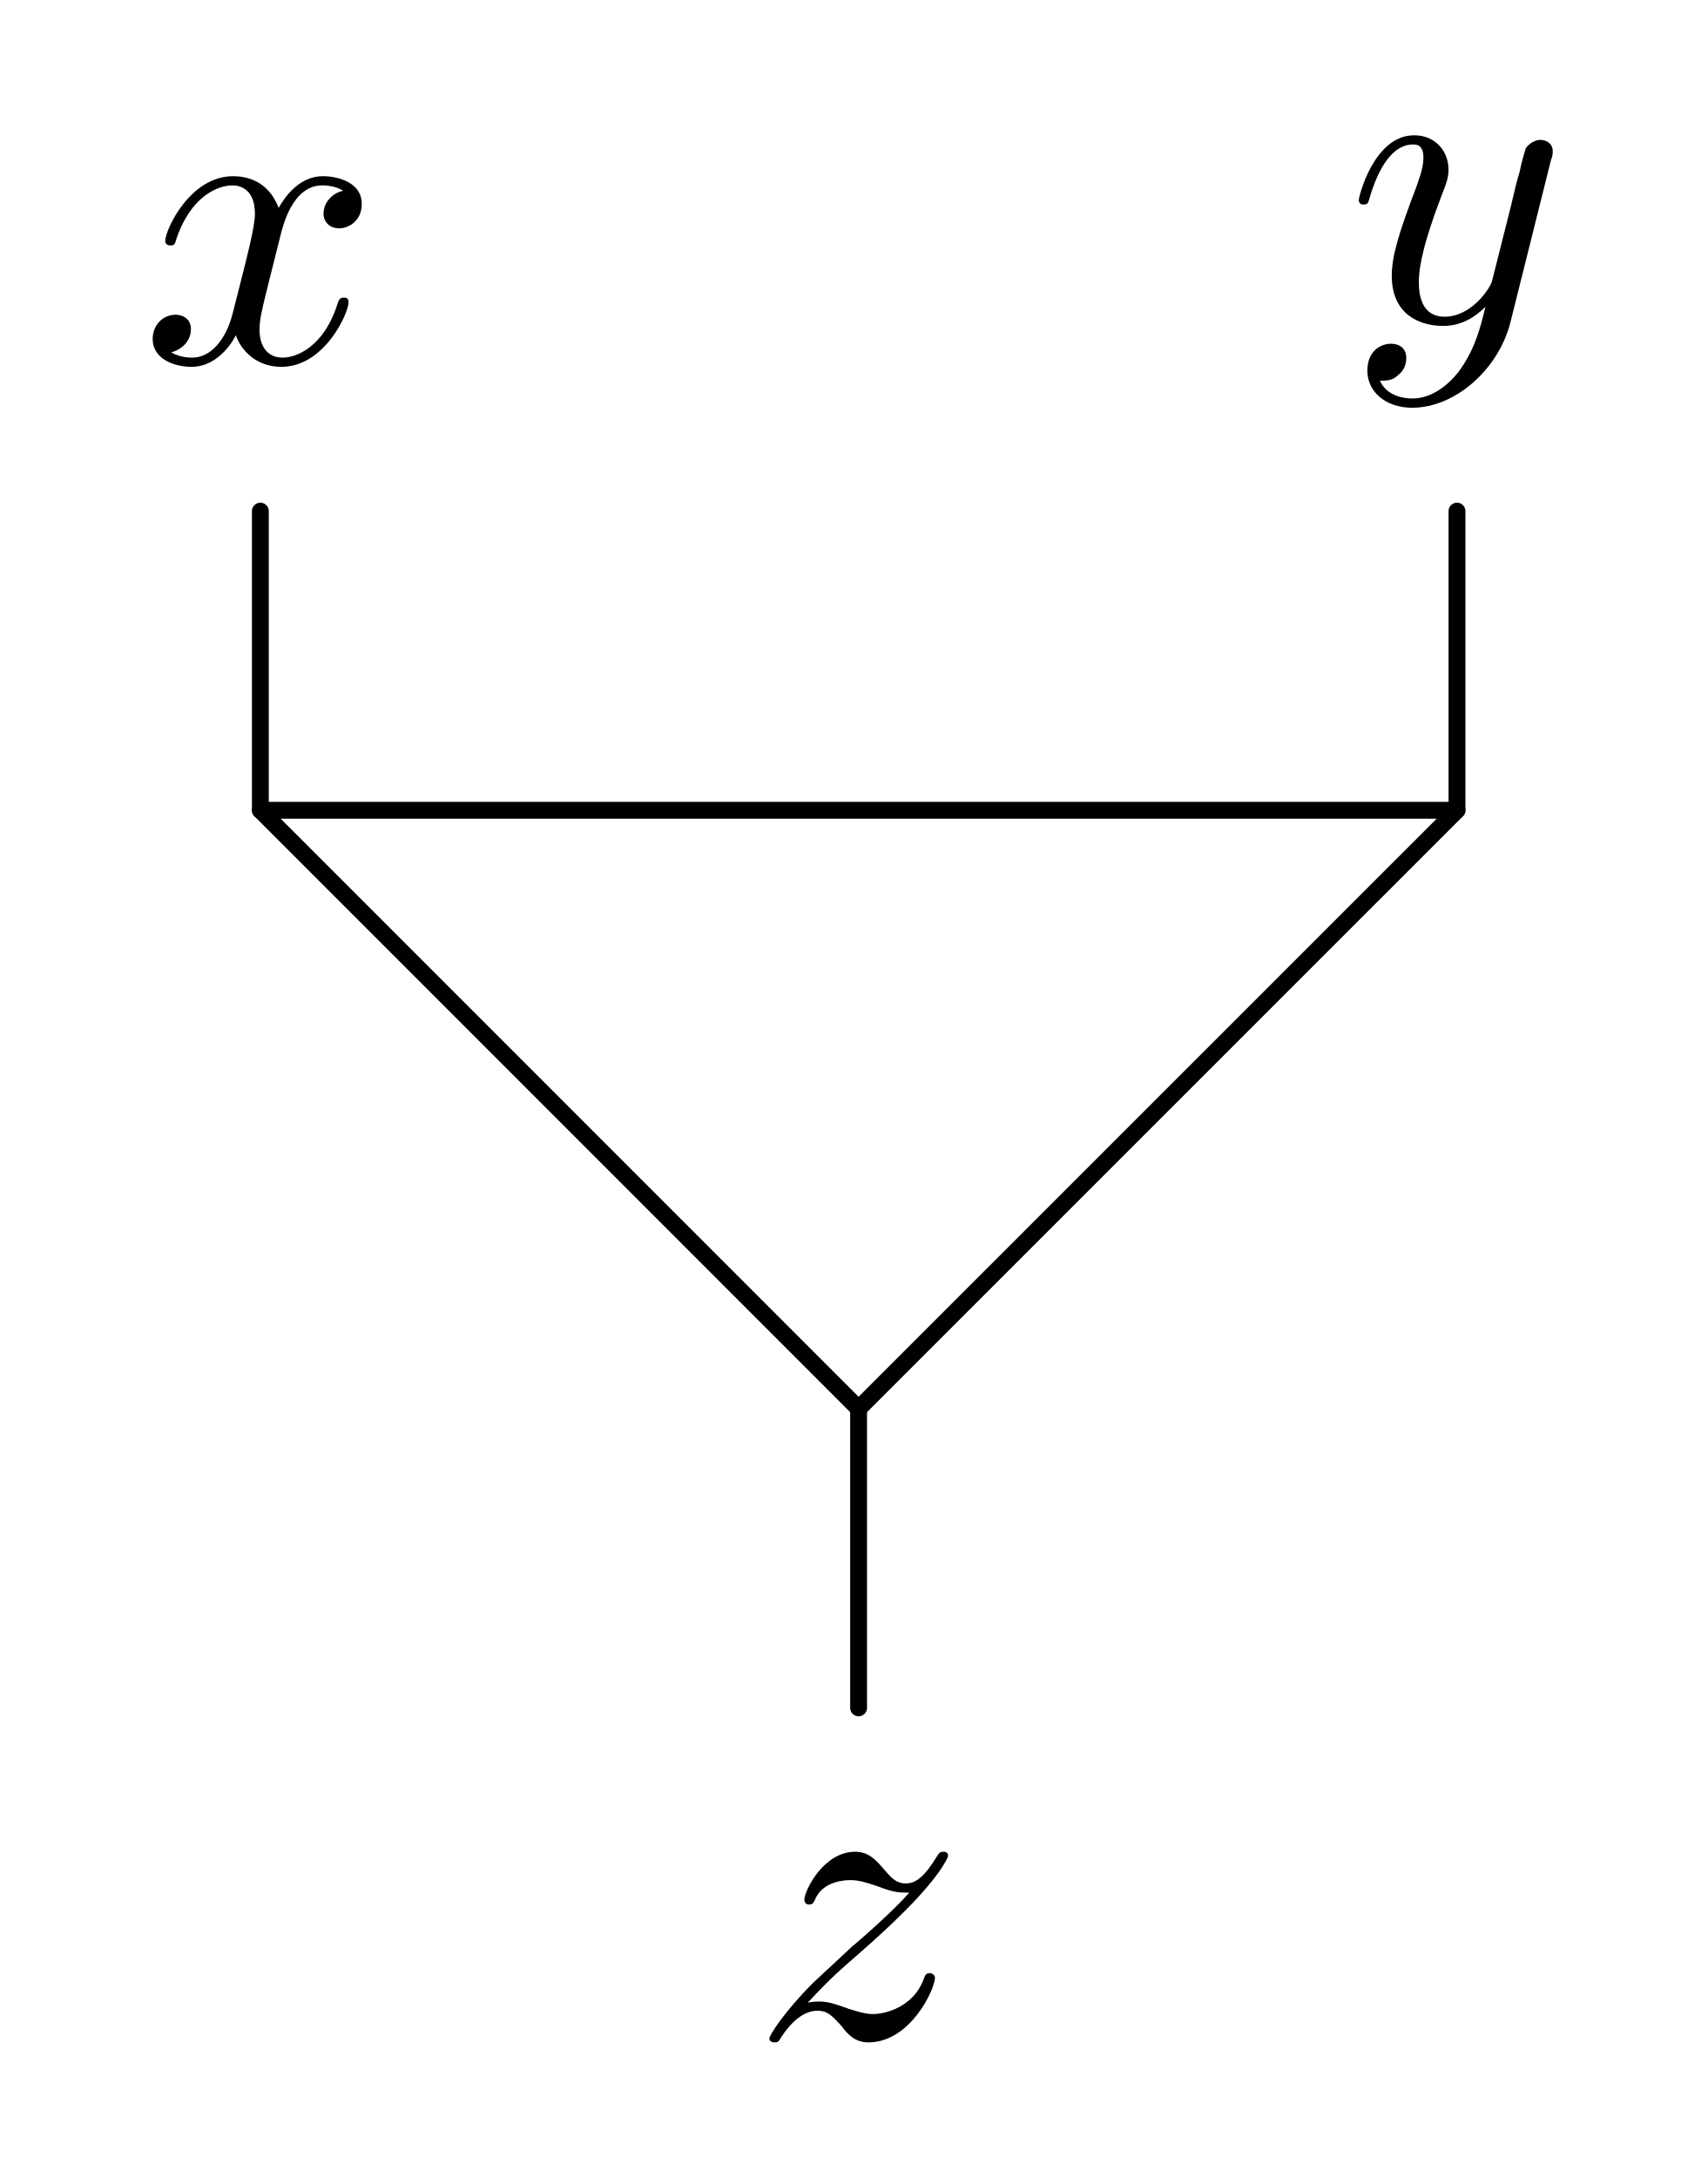
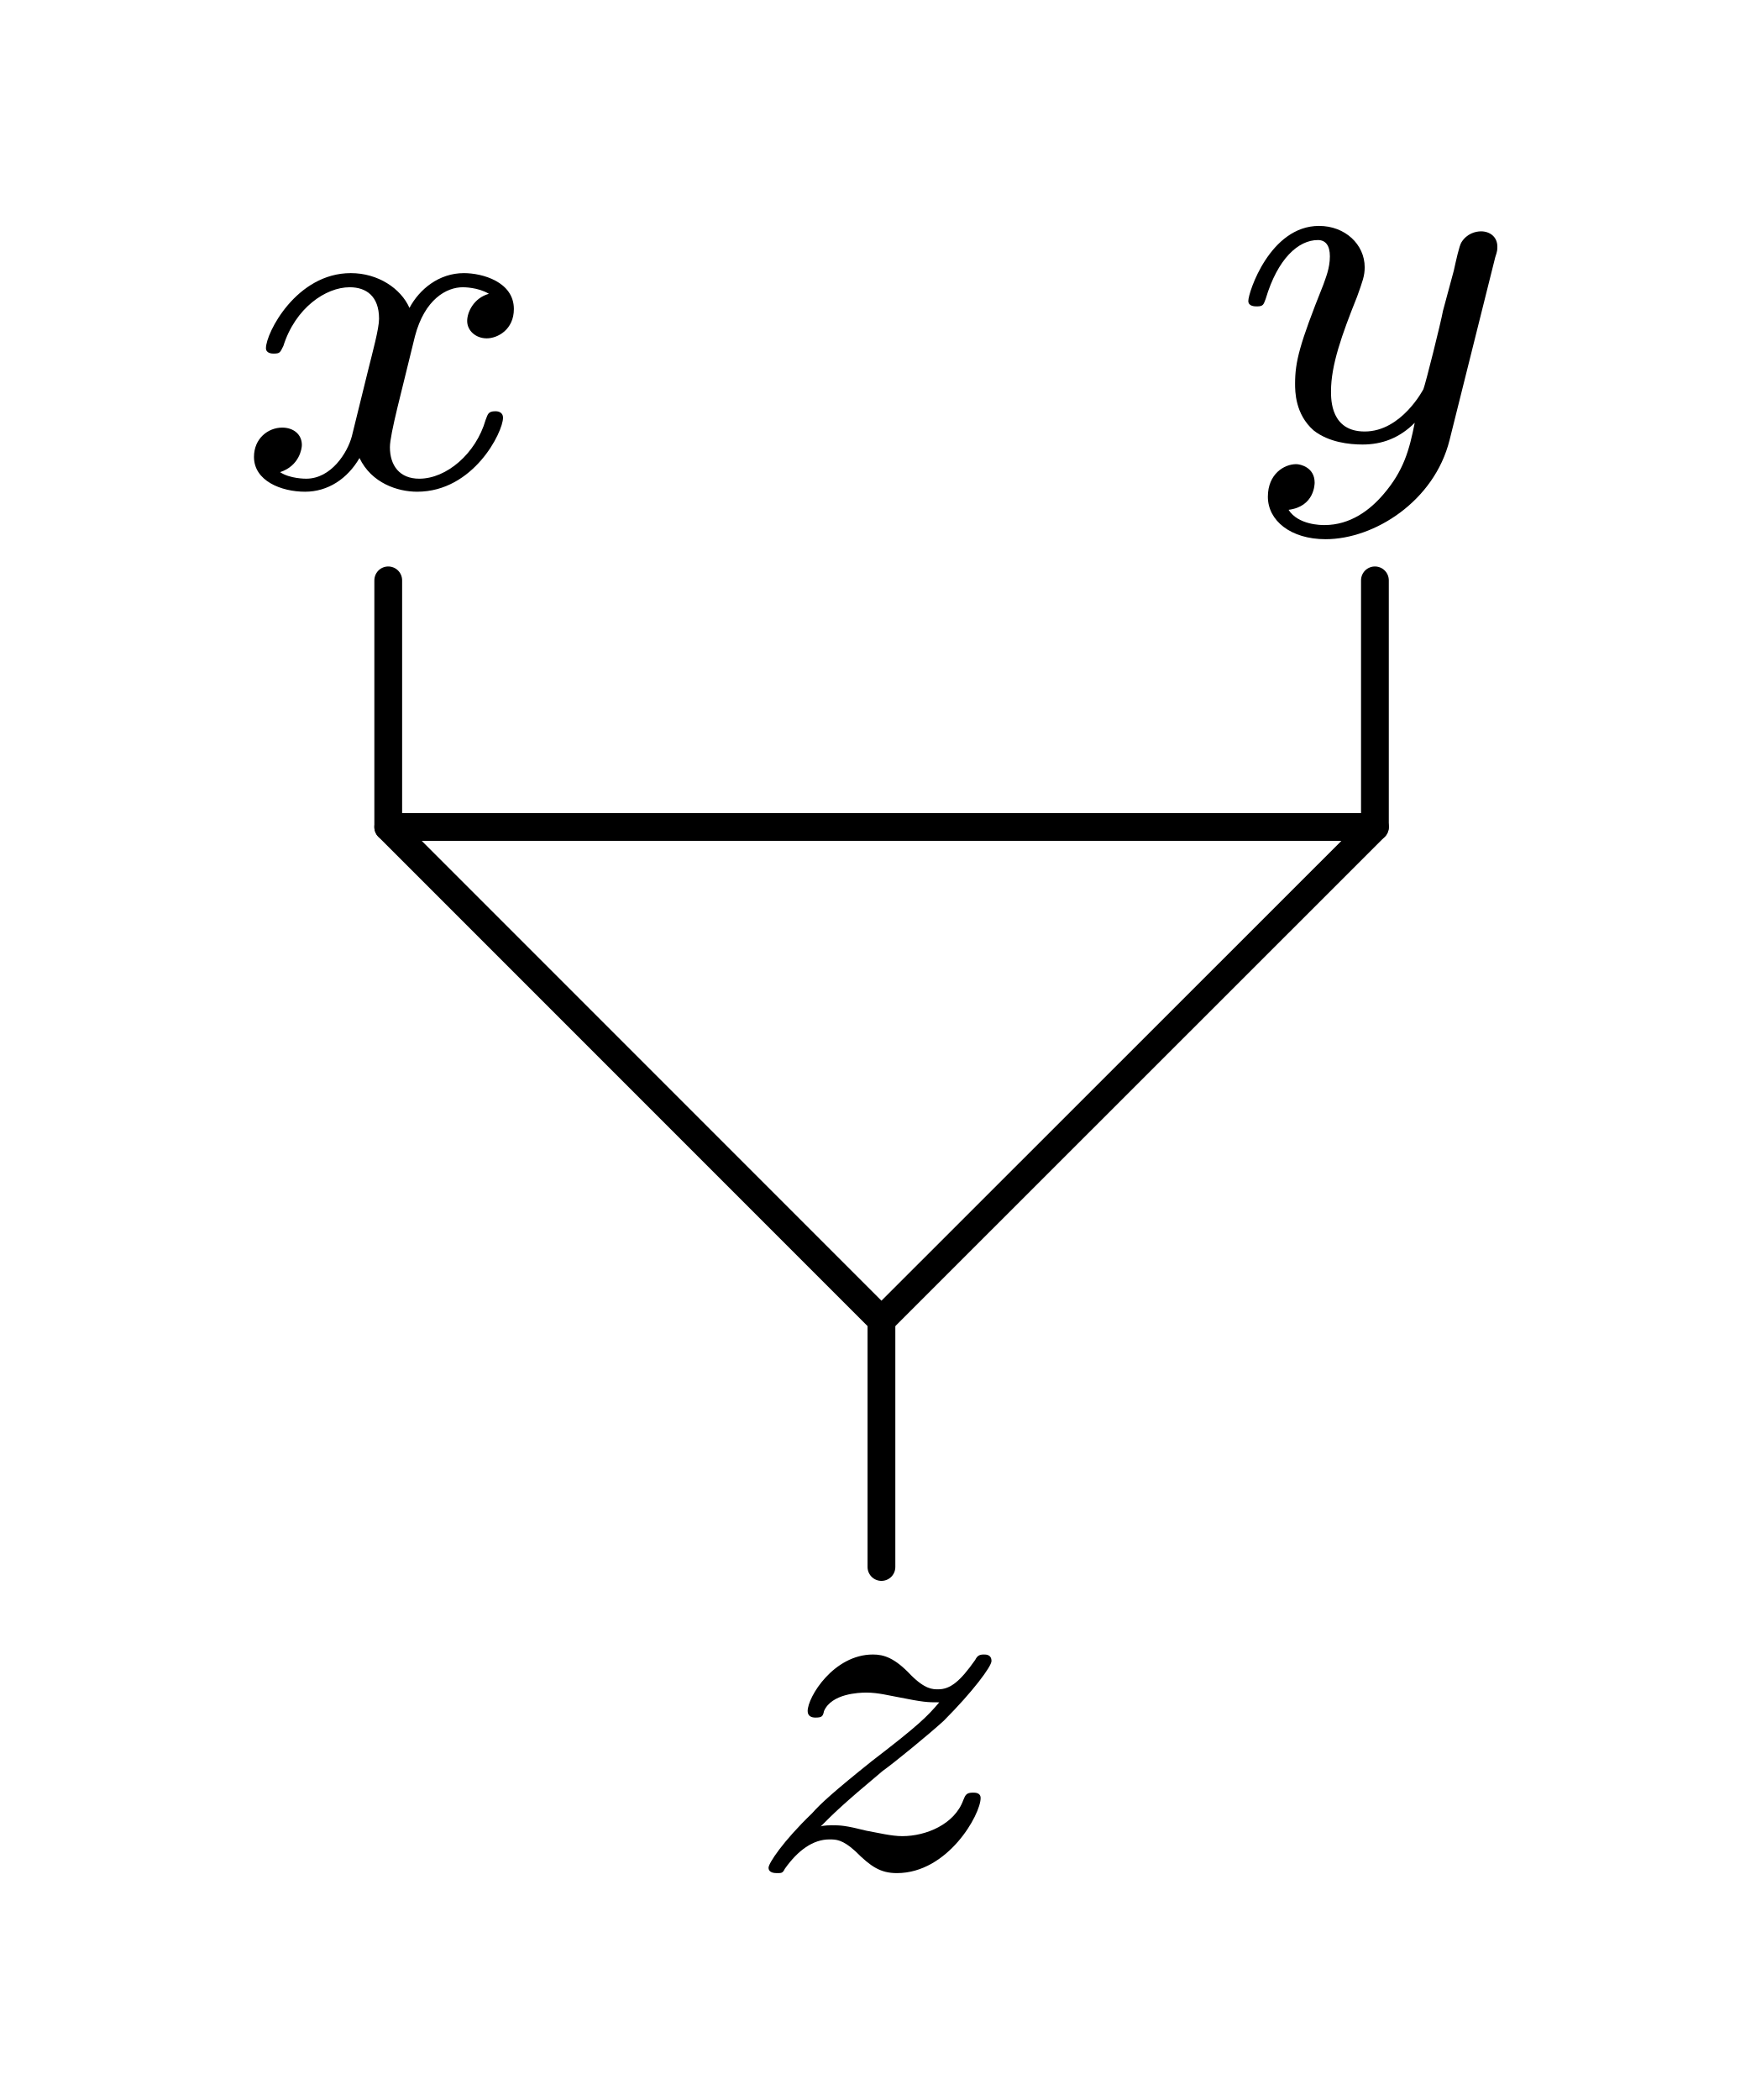
- <svg xmlns="http://www.w3.org/2000/svg" xmlns:xlink="http://www.w3.org/1999/xlink" width="40.455pt" height="51.584pt" viewBox="0 0 40.455 51.584" version="1.2" id="svg39">
+ <svg xmlns="http://www.w3.org/2000/svg" xmlns:xlink="http://www.w3.org/1999/xlink" width="25.218pt" height="30.164pt" viewBox="0 0 25.218 30.164" version="1.2" id="svg39">
  <defs id="defs16">
    <g id="g14">
      <symbol overflow="visible" id="glyph0-0">
        <path style="stroke:none;" d="" id="path2" />
      </symbol>
      <symbol overflow="visible" id="glyph0-1">
-         <path style="stroke:none;" d="M 3.328 -3.016 C 3.391 -3.266 3.625 -4.188 4.312 -4.188 C 4.359 -4.188 4.609 -4.188 4.812 -4.062 C 4.531 -4 4.344 -3.766 4.344 -3.516 C 4.344 -3.359 4.453 -3.172 4.719 -3.172 C 4.938 -3.172 5.25 -3.344 5.25 -3.75 C 5.25 -4.266 4.672 -4.406 4.328 -4.406 C 3.75 -4.406 3.406 -3.875 3.281 -3.656 C 3.031 -4.312 2.5 -4.406 2.203 -4.406 C 1.172 -4.406 0.594 -3.125 0.594 -2.875 C 0.594 -2.766 0.703 -2.766 0.719 -2.766 C 0.797 -2.766 0.828 -2.797 0.844 -2.875 C 1.188 -3.938 1.844 -4.188 2.188 -4.188 C 2.375 -4.188 2.719 -4.094 2.719 -3.516 C 2.719 -3.203 2.547 -2.547 2.188 -1.141 C 2.031 -0.531 1.672 -0.109 1.234 -0.109 C 1.172 -0.109 0.953 -0.109 0.734 -0.234 C 0.984 -0.297 1.203 -0.5 1.203 -0.781 C 1.203 -1.047 0.984 -1.125 0.844 -1.125 C 0.531 -1.125 0.297 -0.875 0.297 -0.547 C 0.297 -0.094 0.781 0.109 1.219 0.109 C 1.891 0.109 2.25 -0.594 2.266 -0.641 C 2.391 -0.281 2.75 0.109 3.344 0.109 C 4.375 0.109 4.938 -1.172 4.938 -1.422 C 4.938 -1.531 4.859 -1.531 4.828 -1.531 C 4.734 -1.531 4.719 -1.484 4.688 -1.422 C 4.359 -0.344 3.688 -0.109 3.375 -0.109 C 2.984 -0.109 2.828 -0.422 2.828 -0.766 C 2.828 -0.984 2.875 -1.203 2.984 -1.641 Z M 3.328 -3.016 " id="path5" />
+         <path style="stroke:none;" d="M 1.734 -0.734 C 1.672 -0.5 1.438 -0.125 1.078 -0.125 C 1.062 -0.125 0.844 -0.125 0.703 -0.219 C 0.984 -0.312 1.016 -0.562 1.016 -0.609 C 1.016 -0.766 0.891 -0.859 0.734 -0.859 C 0.531 -0.859 0.328 -0.703 0.328 -0.438 C 0.328 -0.094 0.719 0.062 1.062 0.062 C 1.391 0.062 1.672 -0.125 1.844 -0.422 C 2.016 -0.062 2.391 0.062 2.672 0.062 C 3.484 0.062 3.906 -0.797 3.906 -1 C 3.906 -1.094 3.812 -1.094 3.797 -1.094 C 3.688 -1.094 3.688 -1.047 3.656 -0.969 C 3.516 -0.484 3.094 -0.125 2.703 -0.125 C 2.422 -0.125 2.281 -0.312 2.281 -0.578 C 2.281 -0.766 2.453 -1.391 2.641 -2.172 C 2.781 -2.703 3.094 -2.875 3.328 -2.875 C 3.344 -2.875 3.547 -2.875 3.703 -2.781 C 3.484 -2.719 3.391 -2.516 3.391 -2.391 C 3.391 -2.25 3.516 -2.141 3.672 -2.141 C 3.828 -2.141 4.062 -2.266 4.062 -2.562 C 4.062 -2.953 3.609 -3.078 3.344 -3.078 C 2.984 -3.078 2.703 -2.844 2.562 -2.578 C 2.438 -2.859 2.109 -3.078 1.719 -3.078 C 0.938 -3.078 0.5 -2.219 0.5 -2 C 0.5 -1.922 0.594 -1.922 0.609 -1.922 C 0.703 -1.922 0.703 -1.938 0.75 -2.031 C 0.922 -2.578 1.359 -2.875 1.703 -2.875 C 1.938 -2.875 2.125 -2.75 2.125 -2.422 C 2.125 -2.281 2.031 -1.938 1.969 -1.688 Z M 1.734 -0.734 " id="path5" />
      </symbol>
      <symbol overflow="visible" id="glyph0-2">
-         <path style="stroke:none;" d="M 4.844 -3.797 C 4.891 -3.938 4.891 -3.953 4.891 -4.031 C 4.891 -4.203 4.75 -4.297 4.594 -4.297 C 4.5 -4.297 4.344 -4.234 4.25 -4.094 C 4.234 -4.031 4.141 -3.734 4.109 -3.547 C 4.031 -3.297 3.969 -3.016 3.906 -2.75 L 3.453 -0.953 C 3.422 -0.812 2.984 -0.109 2.328 -0.109 C 1.828 -0.109 1.719 -0.547 1.719 -0.922 C 1.719 -1.375 1.891 -2 2.219 -2.875 C 2.375 -3.281 2.422 -3.391 2.422 -3.594 C 2.422 -4.031 2.109 -4.406 1.609 -4.406 C 0.656 -4.406 0.297 -2.953 0.297 -2.875 C 0.297 -2.766 0.391 -2.766 0.406 -2.766 C 0.516 -2.766 0.516 -2.797 0.562 -2.953 C 0.844 -3.891 1.234 -4.188 1.578 -4.188 C 1.656 -4.188 1.828 -4.188 1.828 -3.875 C 1.828 -3.625 1.719 -3.359 1.656 -3.172 C 1.25 -2.109 1.078 -1.547 1.078 -1.078 C 1.078 -0.188 1.703 0.109 2.297 0.109 C 2.688 0.109 3.016 -0.062 3.297 -0.344 C 3.172 0.172 3.047 0.672 2.656 1.203 C 2.391 1.531 2.016 1.828 1.562 1.828 C 1.422 1.828 0.969 1.797 0.797 1.406 C 0.953 1.406 1.094 1.406 1.219 1.281 C 1.328 1.203 1.422 1.062 1.422 0.875 C 1.422 0.562 1.156 0.531 1.062 0.531 C 0.828 0.531 0.5 0.688 0.5 1.172 C 0.5 1.672 0.938 2.047 1.562 2.047 C 2.578 2.047 3.609 1.141 3.891 0.016 Z M 4.844 -3.797 " id="path8" />
+         <path style="stroke:none;" d="M 3.875 -2.625 C 3.906 -2.719 3.906 -2.734 3.906 -2.781 C 3.906 -2.922 3.797 -3 3.672 -3 C 3.594 -3 3.469 -2.969 3.391 -2.844 C 3.359 -2.797 3.312 -2.578 3.281 -2.438 L 3.125 -1.859 C 3.094 -1.688 2.875 -0.812 2.844 -0.734 C 2.844 -0.734 2.531 -0.125 2 -0.125 C 1.516 -0.125 1.516 -0.578 1.516 -0.703 C 1.516 -1.078 1.672 -1.516 1.891 -2.062 C 1.969 -2.281 2 -2.359 2 -2.484 C 2 -2.812 1.719 -3.078 1.344 -3.078 C 0.641 -3.078 0.328 -2.125 0.328 -2 C 0.328 -1.922 0.422 -1.922 0.453 -1.922 C 0.547 -1.922 0.547 -1.953 0.578 -2.031 C 0.75 -2.609 1.047 -2.875 1.328 -2.875 C 1.438 -2.875 1.5 -2.797 1.5 -2.641 C 1.5 -2.469 1.438 -2.328 1.406 -2.234 C 1.062 -1.375 1 -1.125 1 -0.812 C 1 -0.703 1 -0.375 1.266 -0.141 C 1.484 0.031 1.781 0.062 1.969 0.062 C 2.25 0.062 2.5 -0.031 2.719 -0.25 C 2.641 0.141 2.562 0.438 2.266 0.781 C 2.078 1 1.797 1.219 1.422 1.219 C 1.375 1.219 1.047 1.219 0.906 1 C 1.281 0.953 1.281 0.625 1.281 0.609 C 1.281 0.391 1.078 0.344 1.016 0.344 C 0.844 0.344 0.609 0.484 0.609 0.812 C 0.609 1.156 0.938 1.422 1.438 1.422 C 2.141 1.422 3 0.875 3.219 0 Z M 3.875 -2.625 " id="path8" />
      </symbol>
      <symbol overflow="visible" id="glyph0-3">
-         <path style="stroke:none;" d="M 1.328 -0.828 C 1.859 -1.406 2.156 -1.656 2.516 -1.969 C 2.516 -1.969 3.125 -2.5 3.484 -2.859 C 4.438 -3.781 4.656 -4.266 4.656 -4.312 C 4.656 -4.406 4.562 -4.406 4.547 -4.406 C 4.469 -4.406 4.453 -4.391 4.391 -4.297 C 4.094 -3.812 3.891 -3.656 3.656 -3.656 C 3.406 -3.656 3.297 -3.812 3.141 -3.984 C 2.953 -4.203 2.781 -4.406 2.453 -4.406 C 1.703 -4.406 1.25 -3.484 1.25 -3.266 C 1.25 -3.219 1.281 -3.156 1.359 -3.156 C 1.453 -3.156 1.469 -3.203 1.5 -3.266 C 1.688 -3.734 2.266 -3.734 2.344 -3.734 C 2.547 -3.734 2.734 -3.672 2.969 -3.594 C 3.375 -3.438 3.484 -3.438 3.734 -3.438 C 3.375 -3.016 2.547 -2.297 2.359 -2.141 L 1.453 -1.297 C 0.781 -0.625 0.422 -0.062 0.422 0.016 C 0.422 0.109 0.531 0.109 0.547 0.109 C 0.625 0.109 0.641 0.094 0.703 -0.016 C 0.938 -0.375 1.234 -0.641 1.562 -0.641 C 1.781 -0.641 1.891 -0.547 2.141 -0.266 C 2.297 -0.047 2.484 0.109 2.766 0.109 C 3.766 0.109 4.344 -1.156 4.344 -1.422 C 4.344 -1.469 4.297 -1.531 4.219 -1.531 C 4.125 -1.531 4.109 -1.469 4.078 -1.391 C 3.844 -0.75 3.203 -0.562 2.875 -0.562 C 2.688 -0.562 2.5 -0.625 2.297 -0.688 C 1.953 -0.812 1.797 -0.859 1.594 -0.859 C 1.578 -0.859 1.422 -0.859 1.328 -0.828 Z M 1.328 -0.828 " id="path11" />
+         <path style="stroke:none;" d="M 1.172 -0.609 C 1.359 -0.797 1.484 -0.922 2.062 -1.406 C 2.219 -1.516 2.734 -1.938 2.938 -2.125 C 3.359 -2.547 3.625 -2.906 3.625 -2.984 C 3.625 -3.078 3.547 -3.078 3.516 -3.078 C 3.453 -3.078 3.422 -3.062 3.391 -3 C 3.172 -2.688 3.031 -2.578 2.859 -2.578 C 2.781 -2.578 2.672 -2.578 2.469 -2.781 C 2.234 -3.031 2.078 -3.078 1.922 -3.078 C 1.359 -3.078 0.984 -2.469 0.984 -2.266 C 0.984 -2.188 1.047 -2.172 1.094 -2.172 C 1.188 -2.172 1.203 -2.188 1.219 -2.266 C 1.328 -2.516 1.719 -2.531 1.828 -2.531 C 2 -2.531 2.172 -2.484 2.266 -2.469 C 2.656 -2.391 2.703 -2.391 2.875 -2.391 C 2.703 -2.188 2.578 -2.062 1.906 -1.547 C 1.359 -1.109 1.172 -0.938 1.047 -0.797 C 0.625 -0.391 0.422 -0.078 0.422 -0.016 C 0.422 0.062 0.516 0.062 0.547 0.062 C 0.609 0.062 0.625 0.062 0.656 0 C 0.844 -0.266 1.062 -0.422 1.297 -0.422 C 1.391 -0.422 1.484 -0.422 1.672 -0.25 C 1.891 -0.031 2.031 0.062 2.266 0.062 C 3 0.062 3.469 -0.781 3.469 -1.016 C 3.469 -1.094 3.391 -1.094 3.359 -1.094 C 3.266 -1.094 3.25 -1.062 3.219 -0.984 C 3.094 -0.641 2.688 -0.469 2.344 -0.469 C 2.188 -0.469 2 -0.516 1.828 -0.547 C 1.516 -0.625 1.453 -0.625 1.328 -0.625 C 1.312 -0.625 1.219 -0.625 1.172 -0.609 Z M 1.172 -0.609 " id="path11" />
      </symbol>
    </g>
  </defs>
  <g id="surface2">
    <g style="fill:rgb(0%,0%,0%);fill-opacity:1;" id="g20">
-       <use xlink:href="#glyph0-1" x="3.32" y="8.579" id="use18" />
+       <use xlink:href="#glyph0-1" x="3.321" y="7.001" id="use18" />
    </g>
    <g style="fill:rgb(0%,0%,0%);fill-opacity:1;" id="g24">
-       <use xlink:href="#glyph0-2" x="31.893" y="7.61" id="use22" />
+       <use xlink:href="#glyph0-2" x="17.607" y="6.323" id="use22" />
    </g>
-     <path style="fill:none;stroke-width:0.399;stroke-linecap:round;stroke-linejoin:round;stroke:rgb(0%,0%,0%);stroke-opacity:1;stroke-miterlimit:10;" d="M 0.001 -28.348 L 0.001 -35.434 " transform="matrix(1,0,0,-1,6.167,-16.243)" id="path26" />
-     <path style="fill:none;stroke-width:0.399;stroke-linecap:round;stroke-linejoin:round;stroke:rgb(0%,0%,0%);stroke-opacity:1;stroke-miterlimit:10;" d="M 28.349 -28.348 L 28.349 -35.434 " transform="matrix(1,0,0,-1,6.167,-16.243)" id="path28" />
-     <path style="fill:none;stroke-width:0.399;stroke-linecap:round;stroke-linejoin:round;stroke:rgb(0%,0%,0%);stroke-opacity:1;stroke-miterlimit:10;" d="M 14.173 -49.606 L 14.173 -56.692 " transform="matrix(1,0,0,-1,6.167,-16.243)" id="path30" />
-     <path style="fill-rule:nonzero;fill:rgb(100%,100%,100%);fill-opacity:1;stroke-width:0.399;stroke-linecap:round;stroke-linejoin:round;stroke:rgb(0%,0%,0%);stroke-opacity:1;stroke-miterlimit:10;" d="M 0.001 -35.434 L 28.349 -35.434 L 14.173 -49.606 Z M 0.001 -35.434 " transform="matrix(1,0,0,-1,6.167,-16.243)" id="path32" />
+     <path style="fill:none;stroke-width:0.399;stroke-linecap:round;stroke-linejoin:round;stroke:rgb(0%,0%,0%);stroke-opacity:1;stroke-miterlimit:10;" d="M -0.001 -14.175 L -0.001 -17.718 " transform="matrix(1,0,0,-1,5.579,-5.839)" id="path26" />
+     <path style="fill:none;stroke-width:0.399;stroke-linecap:round;stroke-linejoin:round;stroke:rgb(0%,0%,0%);stroke-opacity:1;stroke-miterlimit:10;" d="M 14.175 -14.175 L 14.175 -17.718 " transform="matrix(1,0,0,-1,5.579,-5.839)" id="path28" />
+     <path style="fill:none;stroke-width:0.399;stroke-linecap:round;stroke-linejoin:round;stroke:rgb(0%,0%,0%);stroke-opacity:1;stroke-miterlimit:10;" d="M 7.085 -24.804 L 7.085 -28.347 " transform="matrix(1,0,0,-1,5.579,-5.839)" id="path30" />
+     <path style="fill-rule:nonzero;fill:rgb(100%,100%,100%);fill-opacity:1;stroke-width:0.399;stroke-linecap:round;stroke-linejoin:round;stroke:rgb(0%,0%,0%);stroke-opacity:1;stroke-miterlimit:10;" d="M -0.001 -17.718 L 14.175 -17.718 L 7.085 -24.804 Z M -0.001 -17.718 " transform="matrix(1,0,0,-1,5.579,-5.839)" id="path32" />
    <g style="fill:rgb(0%,0%,0%);fill-opacity:1;" id="g36">
-       <use xlink:href="#glyph0-3" x="17.805" y="48.263" id="use34" />
+       <use xlink:href="#glyph0-3" x="10.62" y="26.843" id="use34" />
    </g>
  </g>
</svg>
